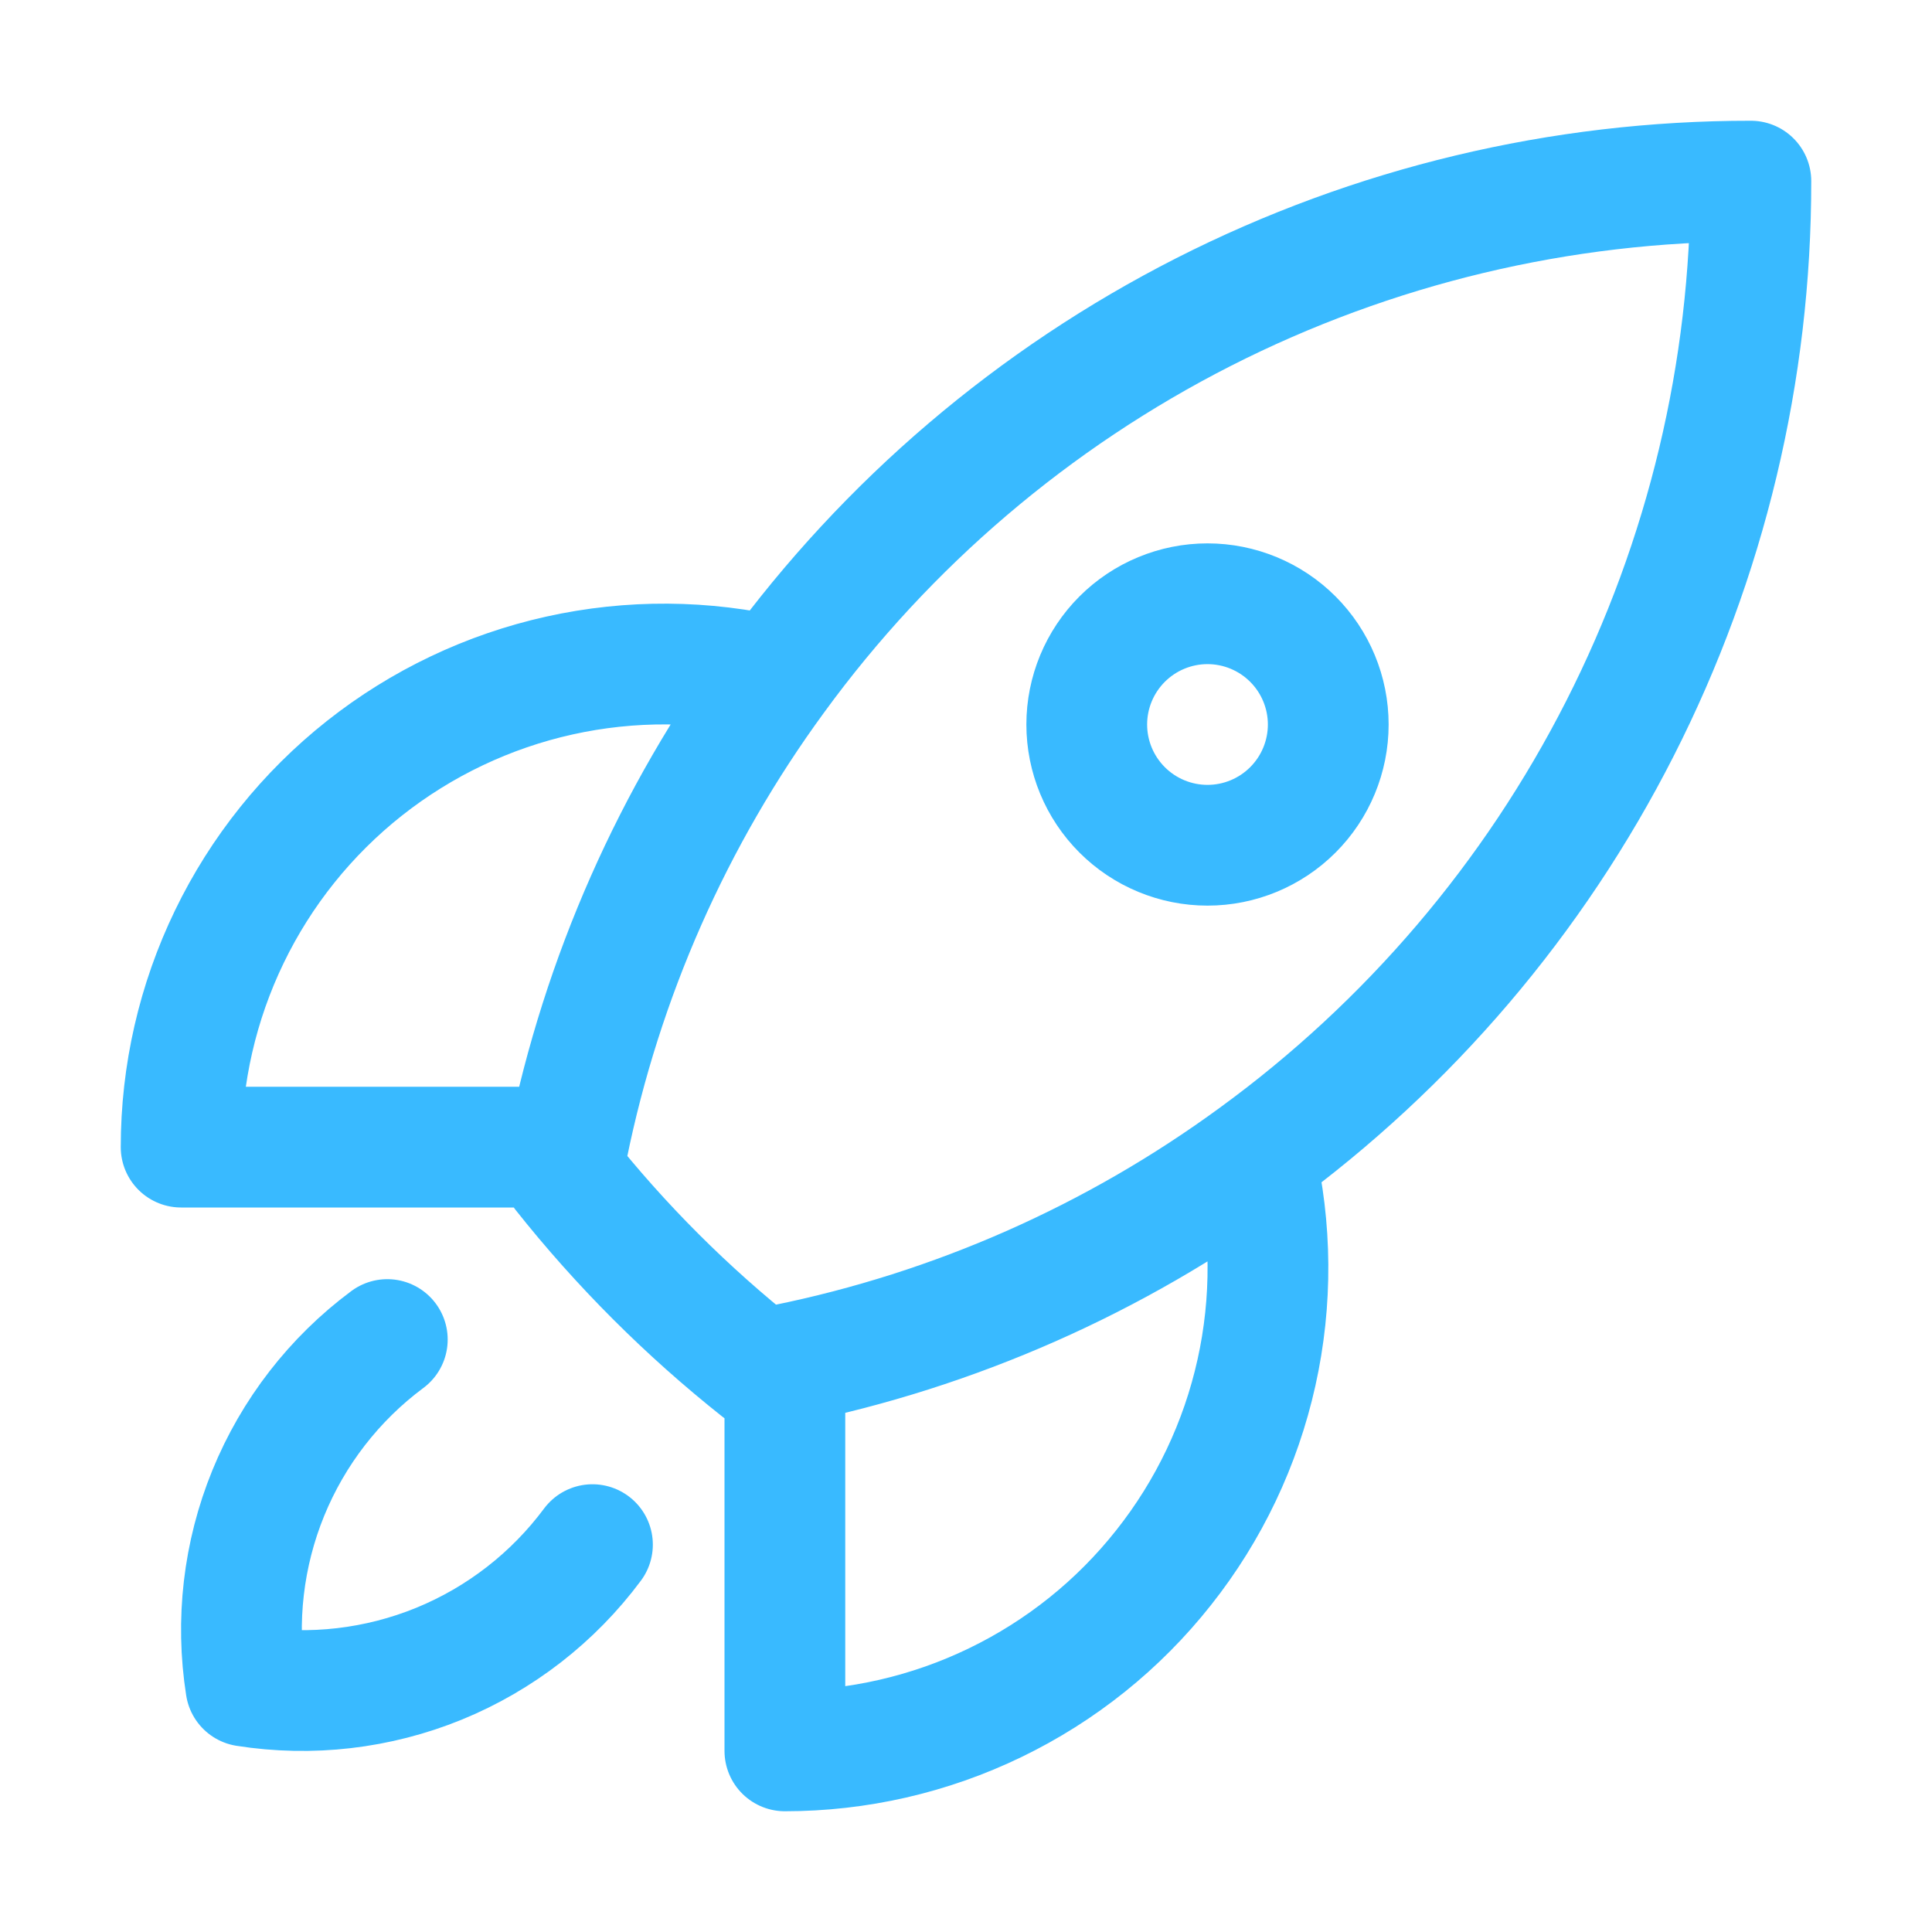
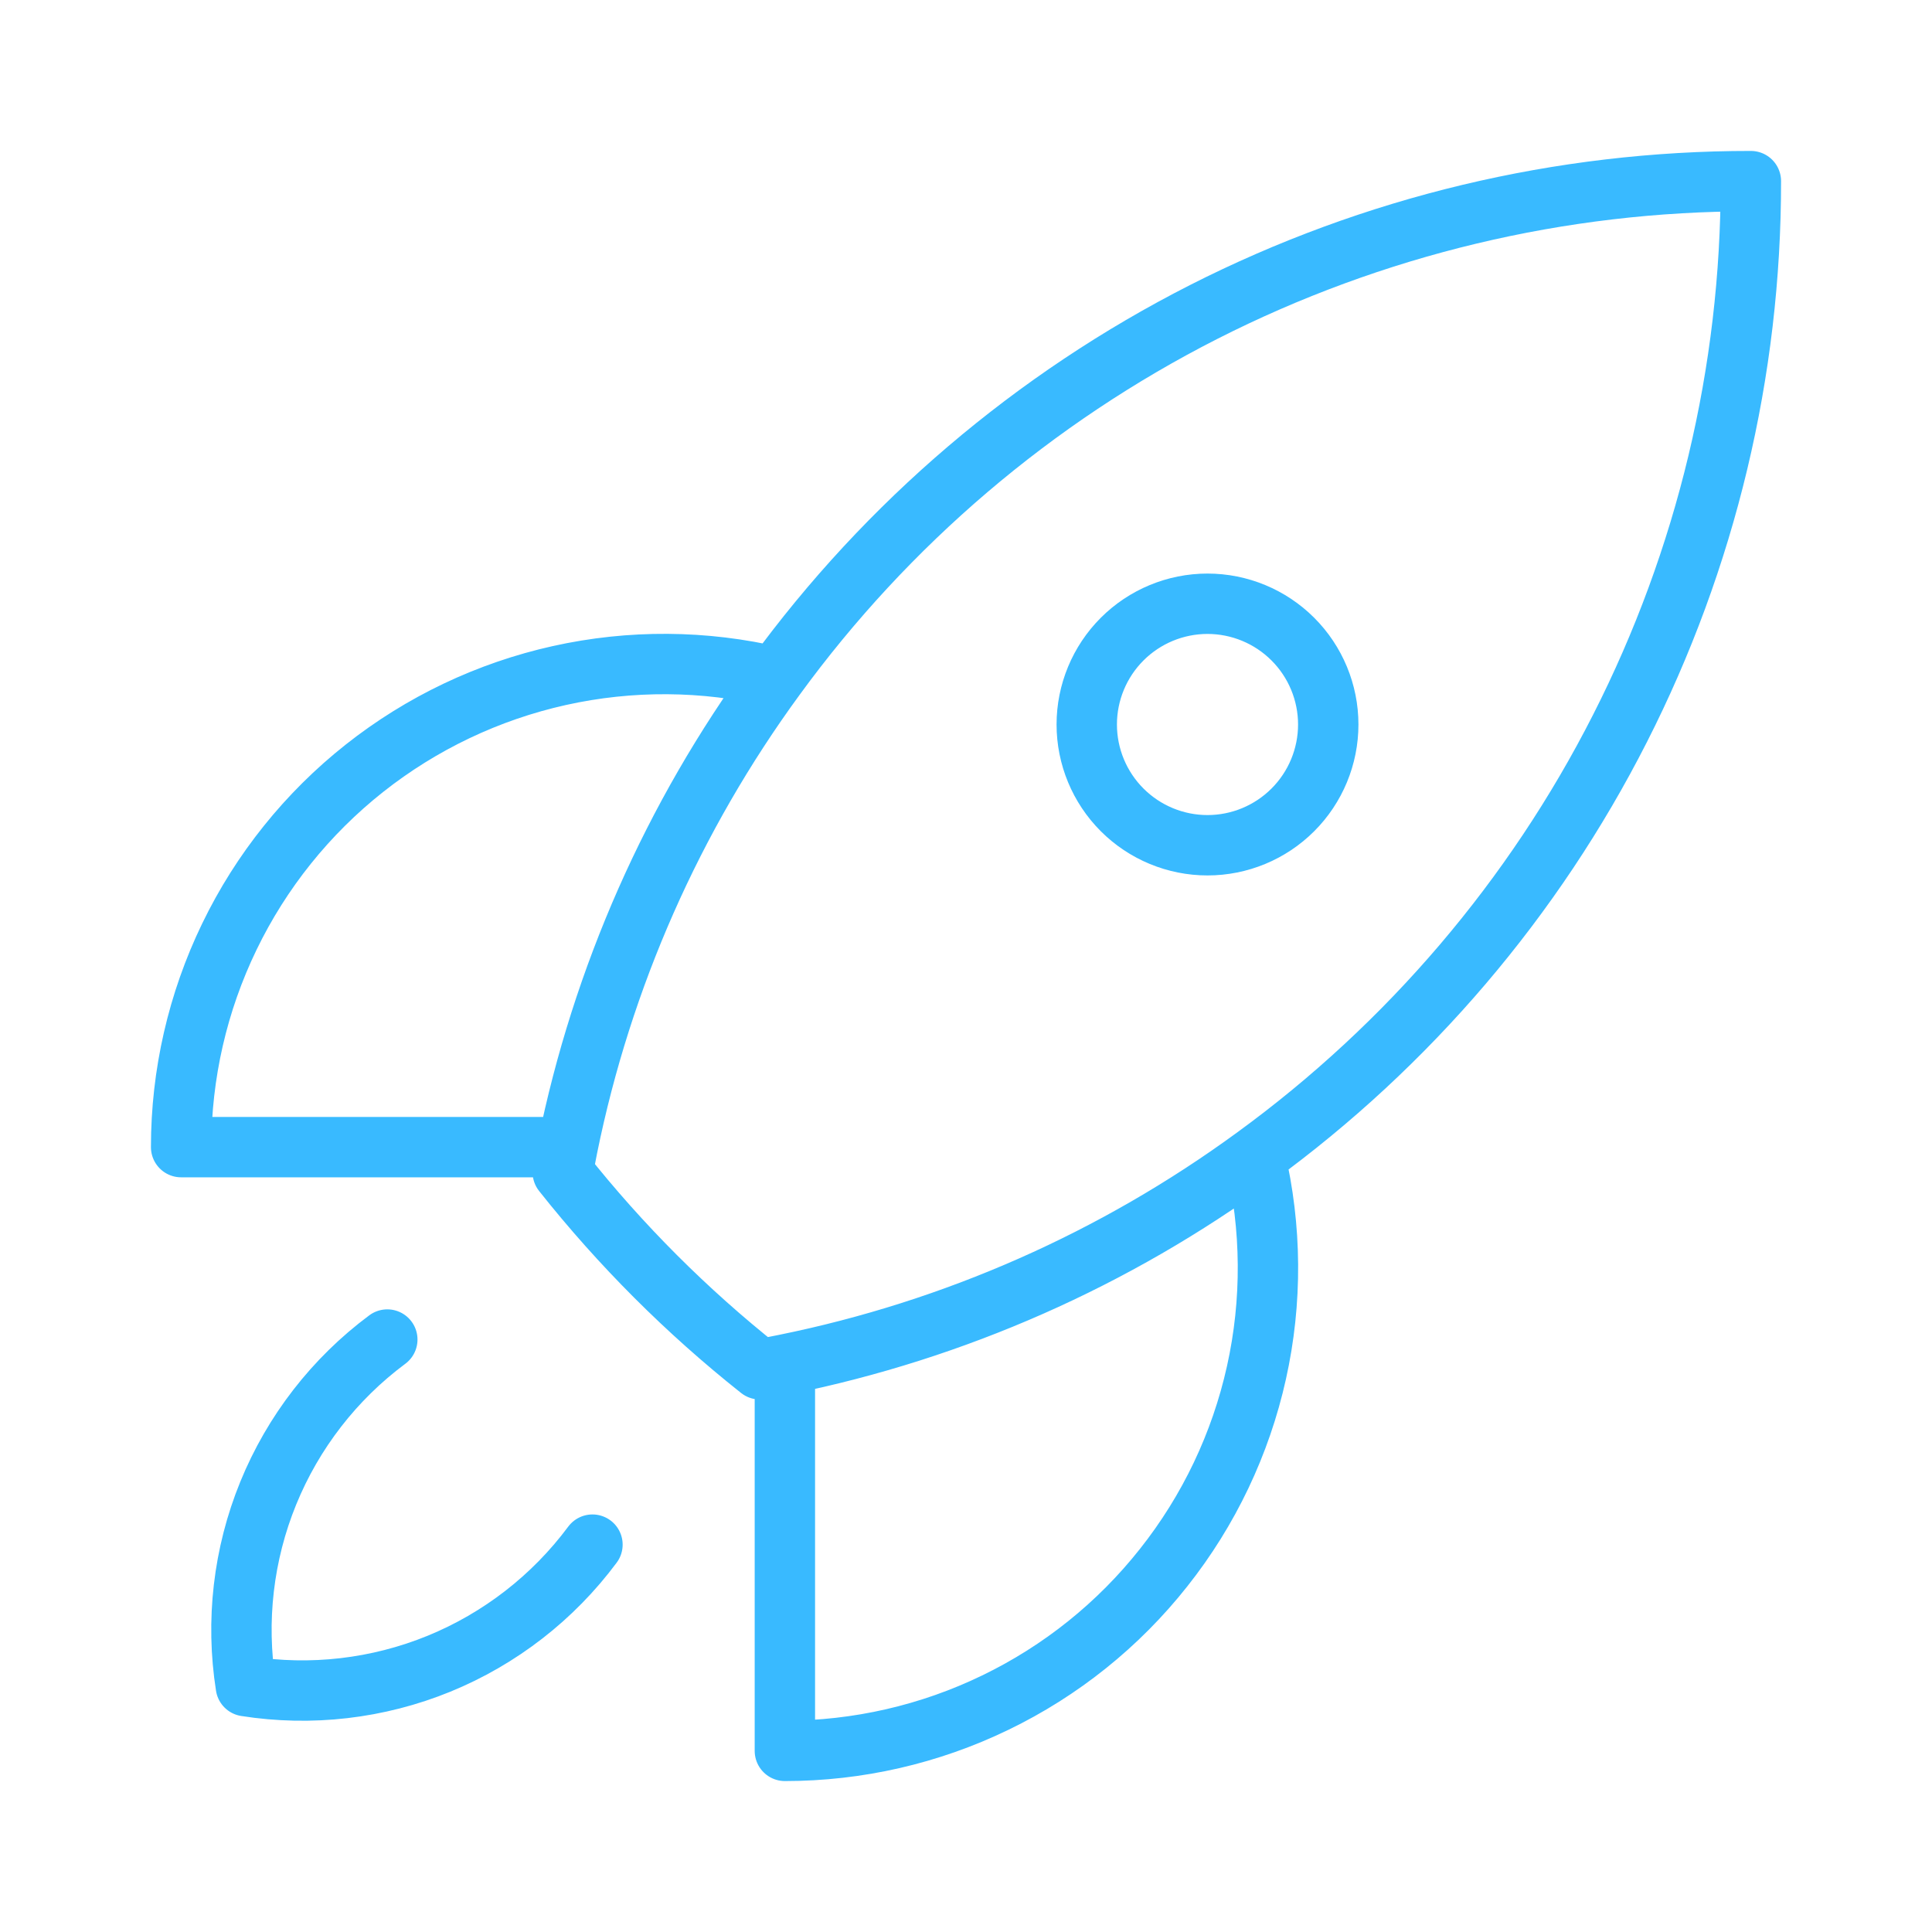
<svg xmlns="http://www.w3.org/2000/svg" width="32" height="32" viewBox="0 0 32 32" fill="none">
-   <path d="M20.787 19.16C21.064 20.335 21.073 21.557 20.811 22.735C20.549 23.914 20.024 25.018 19.274 25.964C18.526 26.911 17.572 27.676 16.485 28.201C15.399 28.727 14.207 29 13 29V22.6M20.787 19.16C23.333 17.305 25.405 14.874 26.832 12.065C28.26 9.257 29.003 6.15 29 3C25.85 2.998 22.744 3.741 19.935 5.168C17.127 6.596 14.696 8.667 12.841 11.213M20.787 19.16C18.469 20.855 15.814 22.029 13 22.6M13 22.6C12.863 22.628 12.724 22.655 12.585 22.68C11.376 21.721 10.28 20.626 9.321 19.416C9.347 19.277 9.372 19.138 9.4 19M12.841 11.213C11.666 10.935 10.444 10.927 9.265 11.189C8.087 11.451 6.983 11.976 6.036 12.725C5.089 13.474 4.324 14.428 3.799 15.514C3.273 16.601 3 17.793 3 19H9.4M12.841 11.213C11.146 13.53 9.972 16.187 9.4 19M6.415 22.187C5.538 22.839 4.856 23.719 4.443 24.731C4.03 25.743 3.902 26.848 4.072 27.928C5.152 28.098 6.258 27.97 7.27 27.557C8.282 27.143 9.161 26.461 9.813 25.584M22 12C22 12.53 21.789 13.039 21.414 13.414C21.039 13.789 20.53 14 20 14C19.47 14 18.961 13.789 18.586 13.414C18.211 13.039 18 12.53 18 12C18 11.47 18.211 10.961 18.586 10.586C18.961 10.211 19.47 10 20 10C20.53 10 21.039 10.211 21.414 10.586C21.789 10.961 22 11.47 22 12Z" stroke="#39BAFF" stroke-width="2" stroke-linecap="round" stroke-linejoin="round" />
+   <path d="M20.787 19.16C21.064 20.335 21.073 21.557 20.811 22.735C20.549 23.914 20.024 25.018 19.274 25.964C18.526 26.911 17.572 27.676 16.485 28.201C15.399 28.727 14.207 29 13 29V22.6M20.787 19.16C23.333 17.305 25.405 14.874 26.832 12.065C28.26 9.257 29.003 6.15 29 3C25.85 2.998 22.744 3.741 19.935 5.168C17.127 6.596 14.696 8.667 12.841 11.213M20.787 19.16C18.469 20.855 15.814 22.029 13 22.6M13 22.6C12.863 22.628 12.724 22.655 12.585 22.68C11.376 21.721 10.28 20.626 9.321 19.416C9.347 19.277 9.372 19.138 9.4 19M12.841 11.213C11.666 10.935 10.444 10.927 9.265 11.189C8.087 11.451 6.983 11.976 6.036 12.725C5.089 13.474 4.324 14.428 3.799 15.514C3.273 16.601 3 17.793 3 19H9.4M12.841 11.213C11.146 13.53 9.972 16.187 9.4 19M6.415 22.187C5.538 22.839 4.856 23.719 4.443 24.731C4.03 25.743 3.902 26.848 4.072 27.928C5.152 28.098 6.258 27.97 7.27 27.557C8.282 27.143 9.161 26.461 9.813 25.584M22 12C22 12.53 21.789 13.039 21.414 13.414C21.039 13.789 20.53 14 20 14C19.47 14 18.961 13.789 18.586 13.414C18.211 13.039 18 12.53 18 12C18 11.47 18.211 10.961 18.586 10.586C18.961 10.211 19.47 10 20 10C20.53 10 21.039 10.211 21.414 10.586C21.789 10.961 22 11.47 22 12Z" stroke="#39BAFF" strokeWidth="2" stroke-linecap="round" stroke-linejoin="round" />
</svg>
